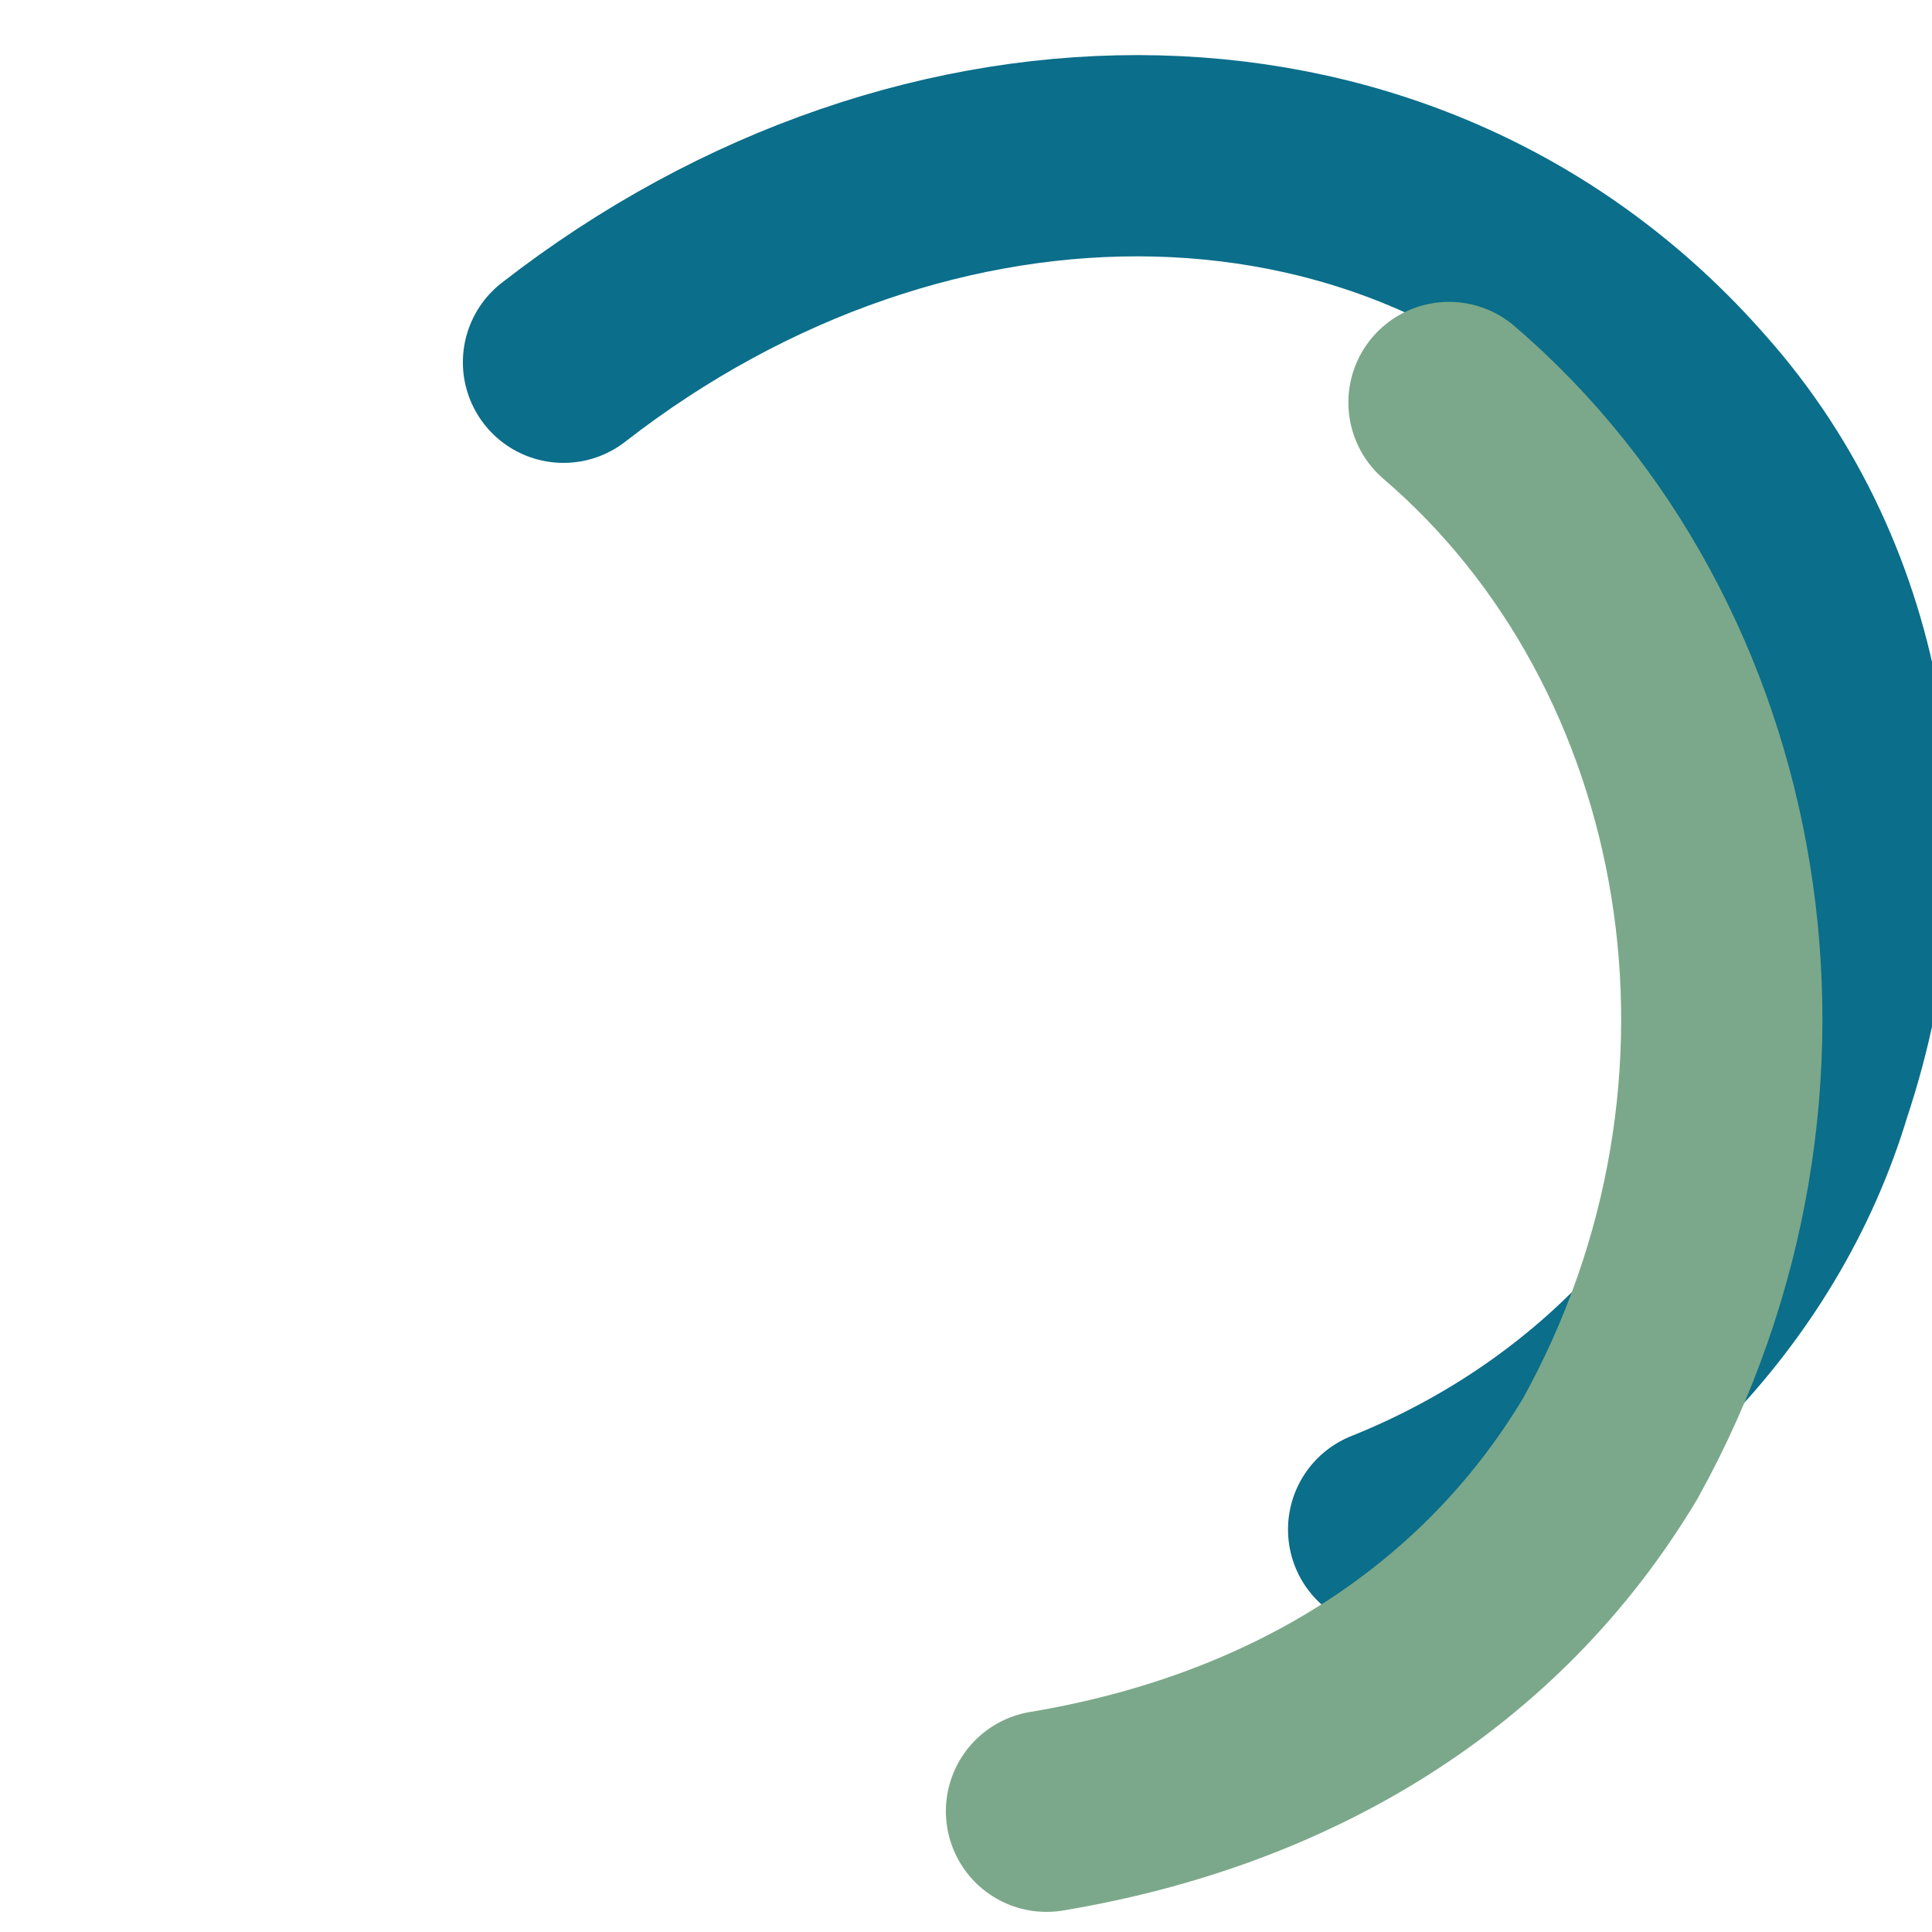
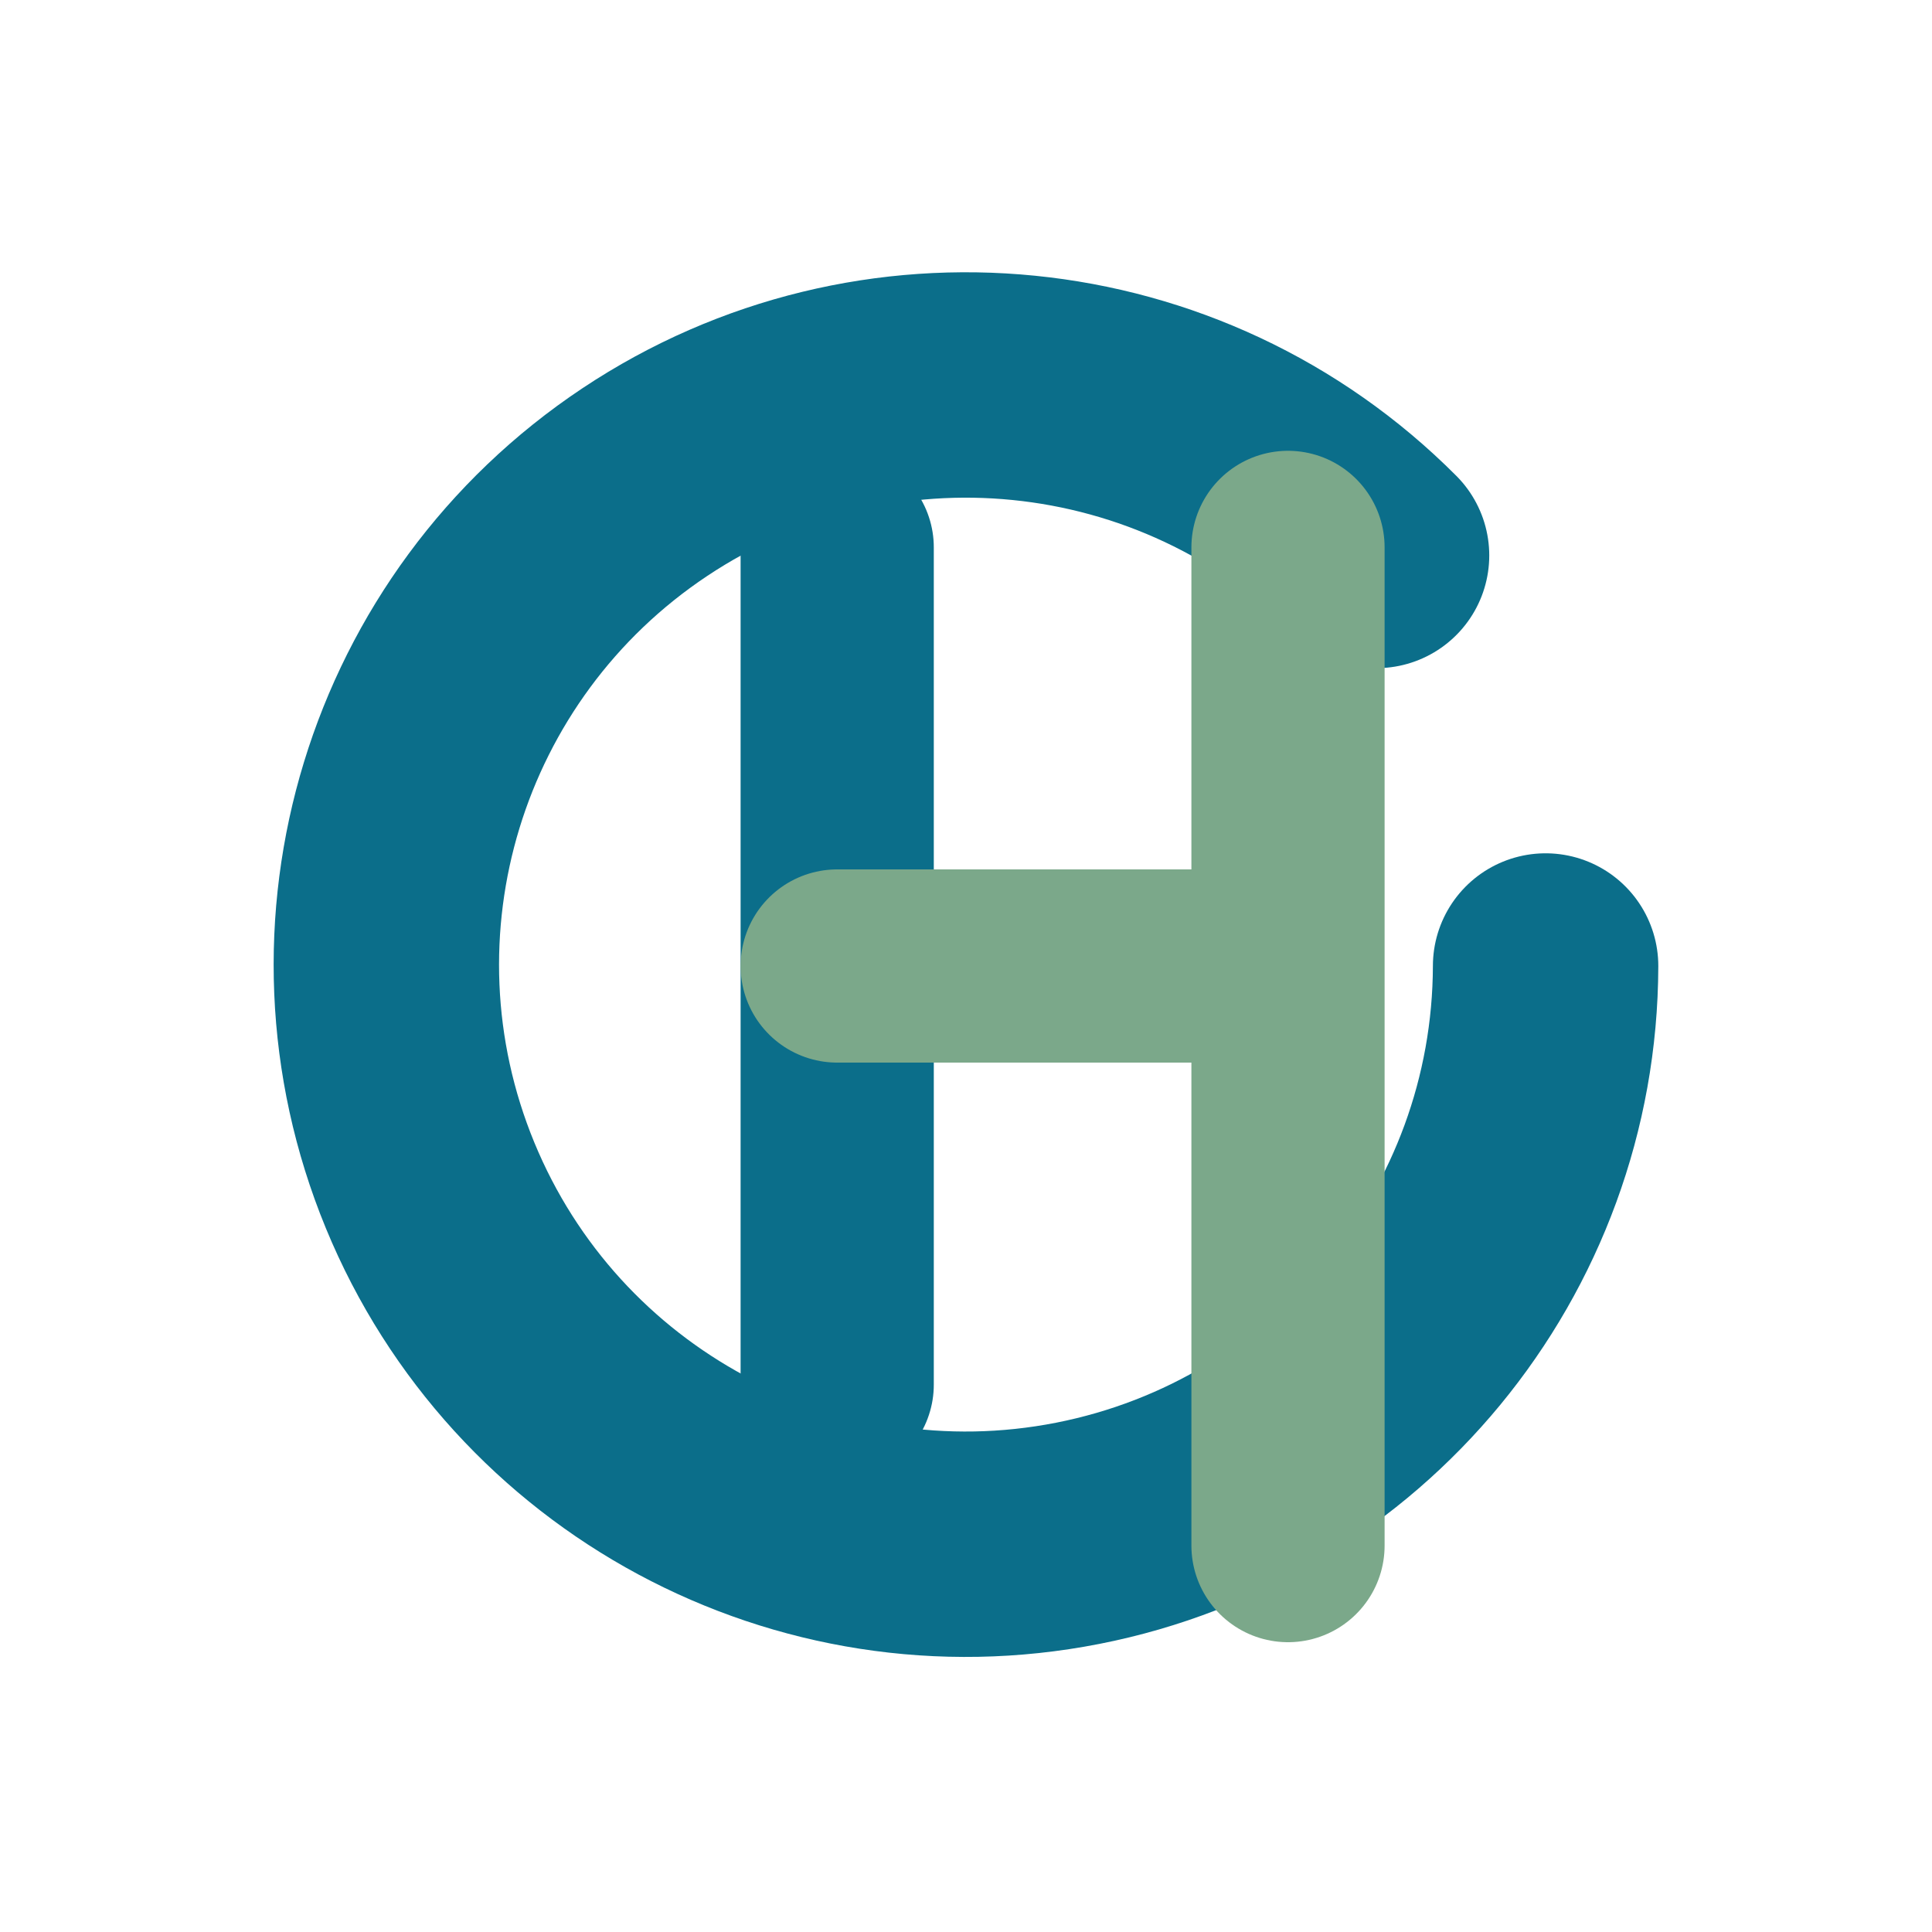
- <svg xmlns="http://www.w3.org/2000/svg" viewBox="0 0 96 96" role="img" aria-label="GH">
-   <path d="M28 18c18-14 42-14 56 2 8 9 10 22 6 34-3 10-11 18-21 22" fill="none" stroke="#0B6E8A" stroke-width="10" stroke-linecap="round" />
-   <path d="M72 20c14 12 18 34 8 52-6 10-16 16-28 18" fill="none" stroke="#7BA88A" stroke-width="10" stroke-linecap="round" />
+ <svg xmlns="http://www.w3.org/2000/svg" viewBox="0 0 120 120" role="img" aria-label="Gómez Heras">
+   <path d="M96 60a36 36 0 1 1-10.5-25.5" fill="none" stroke="#0B6E8A" stroke-width="14" stroke-linecap="round" />
+   <path d="M52 34v52" fill="none" stroke="#0B6E8A" stroke-width="12" stroke-linecap="round" />
+   <path d="M52 60h28M80 34v62" fill="none" stroke="#7BA88A" stroke-width="12" stroke-linecap="round" />
</svg>
